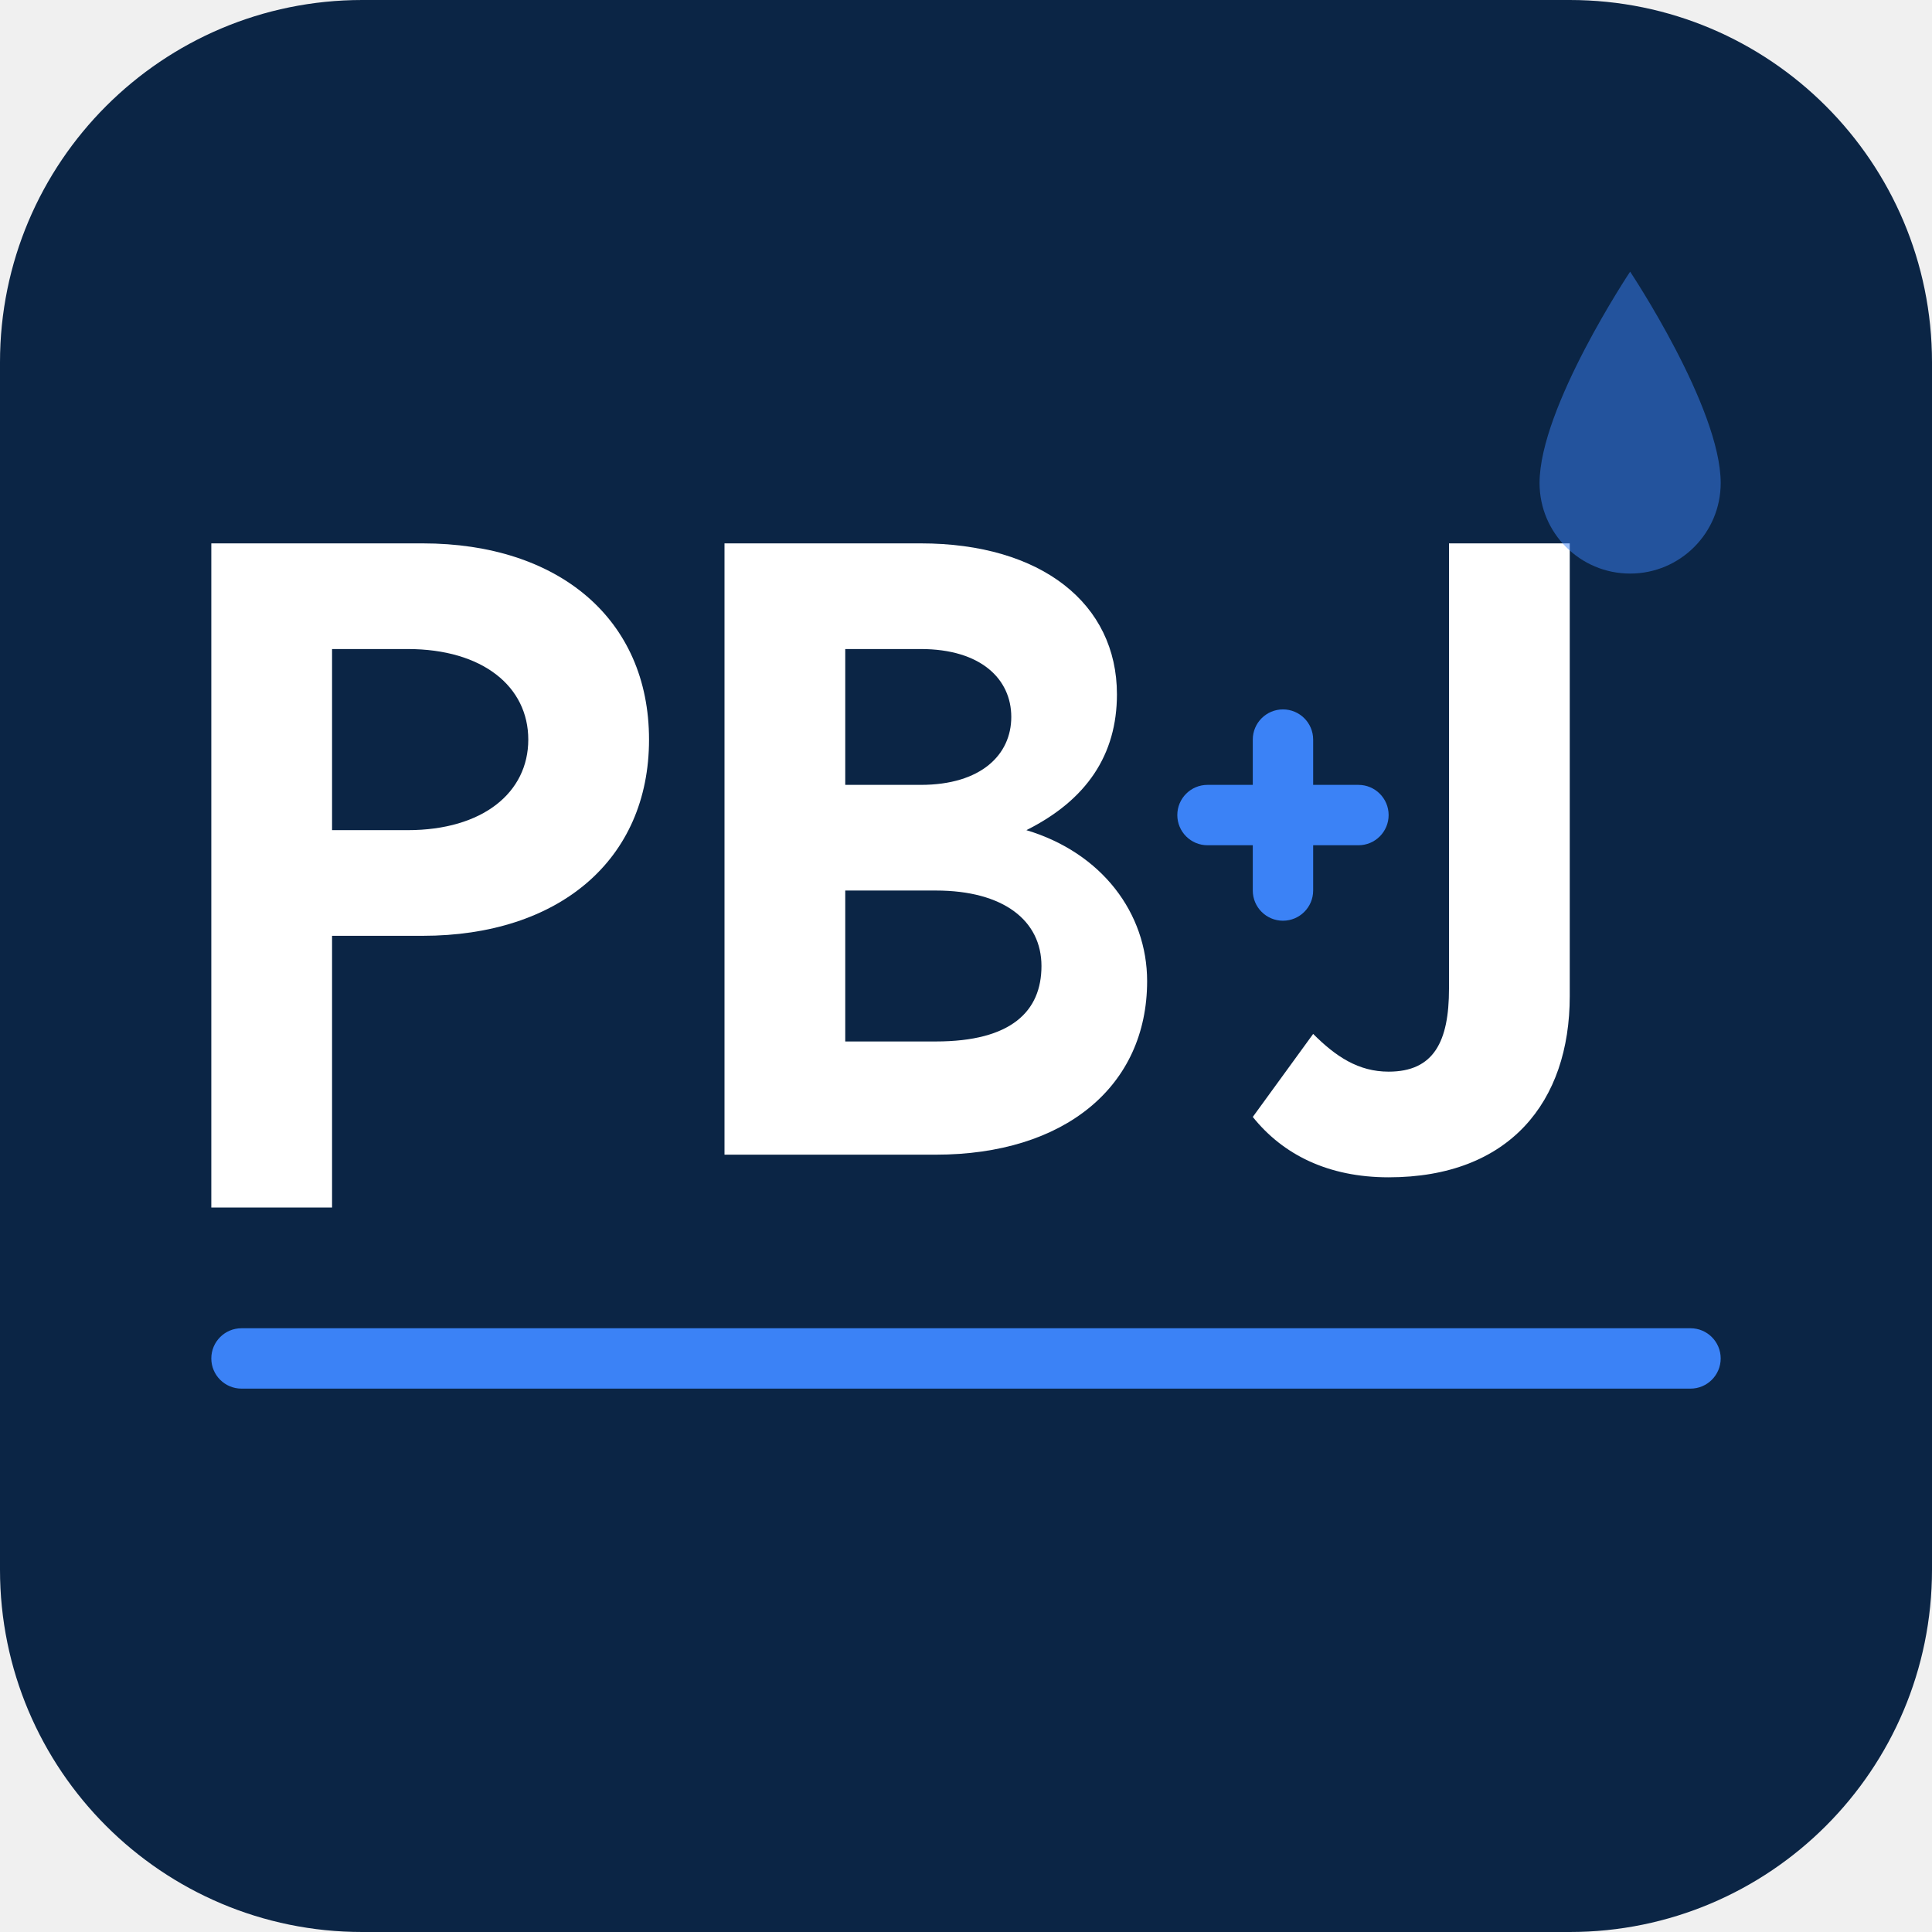
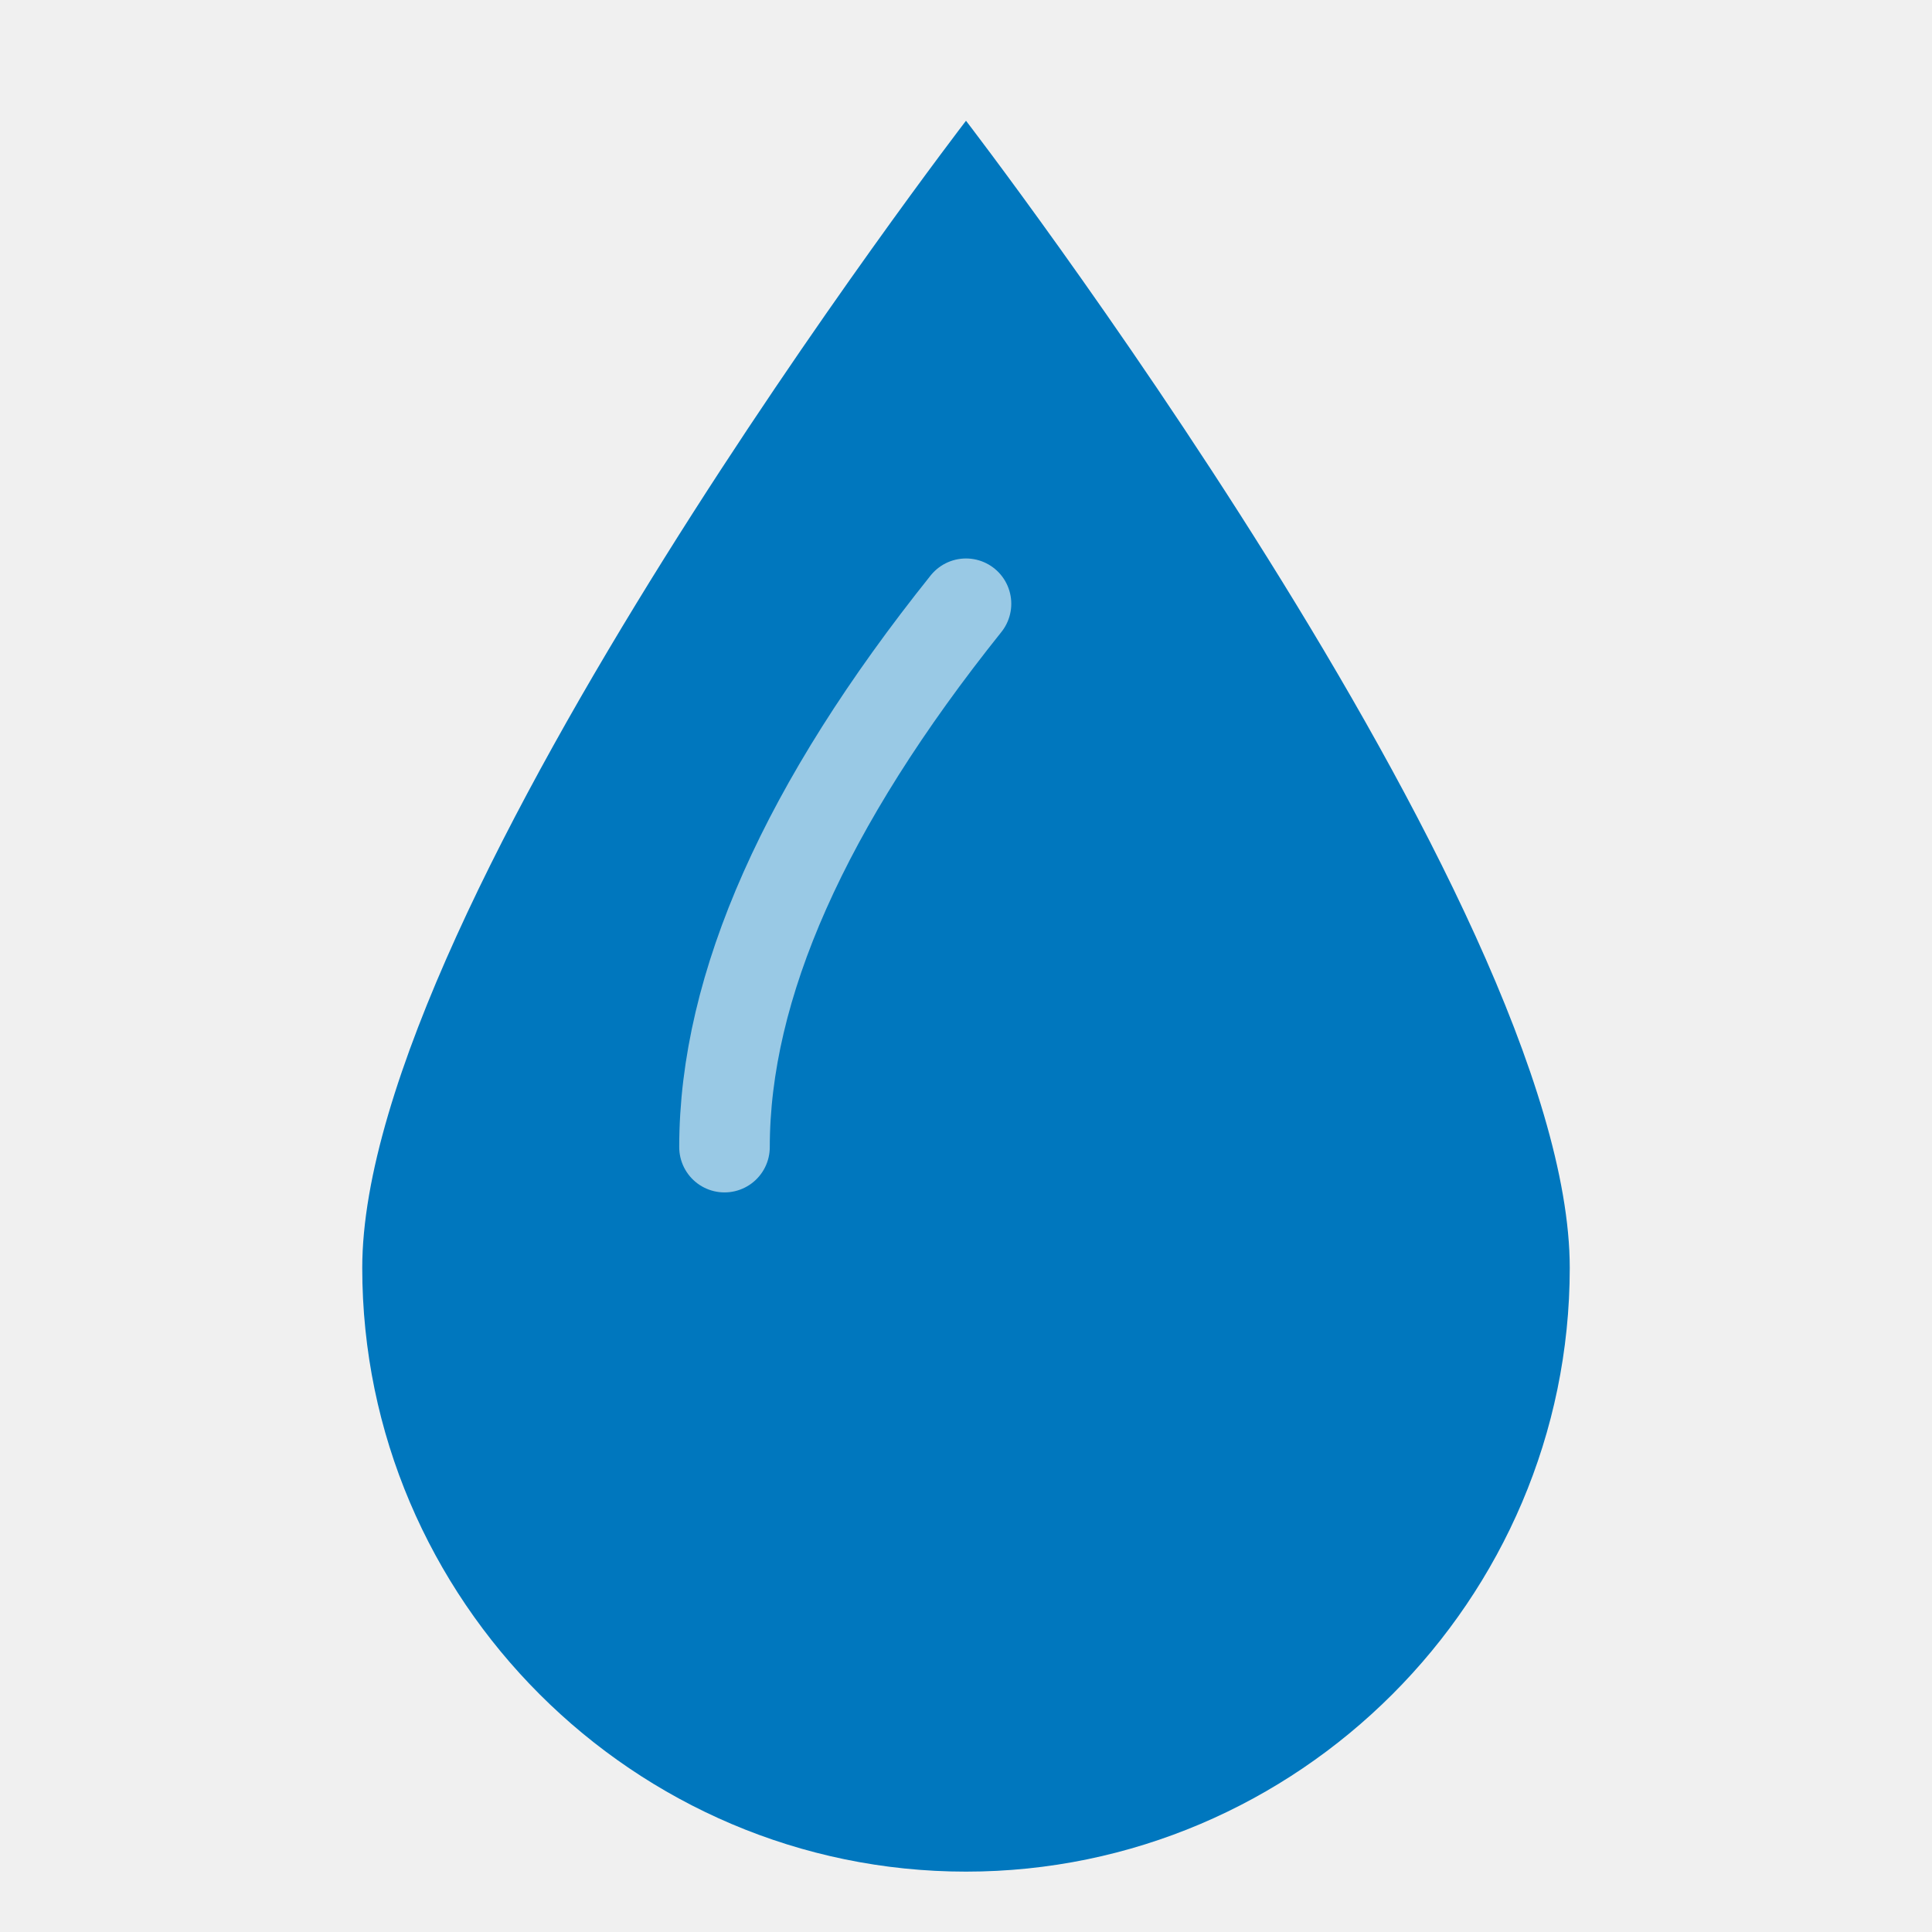
- <svg xmlns="http://www.w3.org/2000/svg" viewBox="0 0 128 128">
-   <rect width="128" height="128" rx="24" fill="#0B2545" />
-   <path d="M14 36h14c9 0 15 5 15 13s-6 13-15 13H22v18h-8V36zm8 7v12h5c5 0 8-2.5 8-6s-3-6-8-6h-5z" fill="#fff" />
-   <path d="M48 36h13c8 0 13 4 13 10 0 4-2 7-6 9 5 1.5 8 5.5 8 10 0 7-5.5 11.5-14 11.5H48V36zm8 7v9h5c4 0 6-2 6-4.5S65 43 61 43h-5zm0 16v10h6c5 0 7-2 7-5s-2.5-5-7-5h-6z" fill="#fff" />
-   <rect x="78" y="52" width="14" height="4" rx="2" fill="#3B82F6" />
-   <rect x="83" y="47" width="4" height="14" rx="2" fill="#3B82F6" />
-   <path d="M96 36h8v30c0 7-4 12-12 12-4 0-7-1.5-9-4l4-5.5c1.5 1.5 3 2.5 5 2.5 3 0 4-2 4-5.5V36z" fill="#fff" />
-   <rect x="14" y="88" width="100" height="4" rx="2" fill="#3B82F6" />
-   <path d="M108 18c0 0-6 9-6 14a6 6 0 0 0 12 0c0-5-6-14-6-14z" fill="#3B82F6" opacity="0.5" />
+ <svg xmlns="http://www.w3.org/2000/svg" width="64" height="64" viewBox="0 0 64 64">
+   <path d="M32 4 C32 4 12 30 12 42 C12 53 21 62 32 62 C43 62 52 53 52 42 C52 30 32 4 32 4 Z" fill="#0077BE" />
+   <path d="M24 38 Q 24 30 32 20" stroke="#FFFFFF" stroke-width="3" fill="none" opacity="0.6" stroke-linecap="round" />
</svg>
